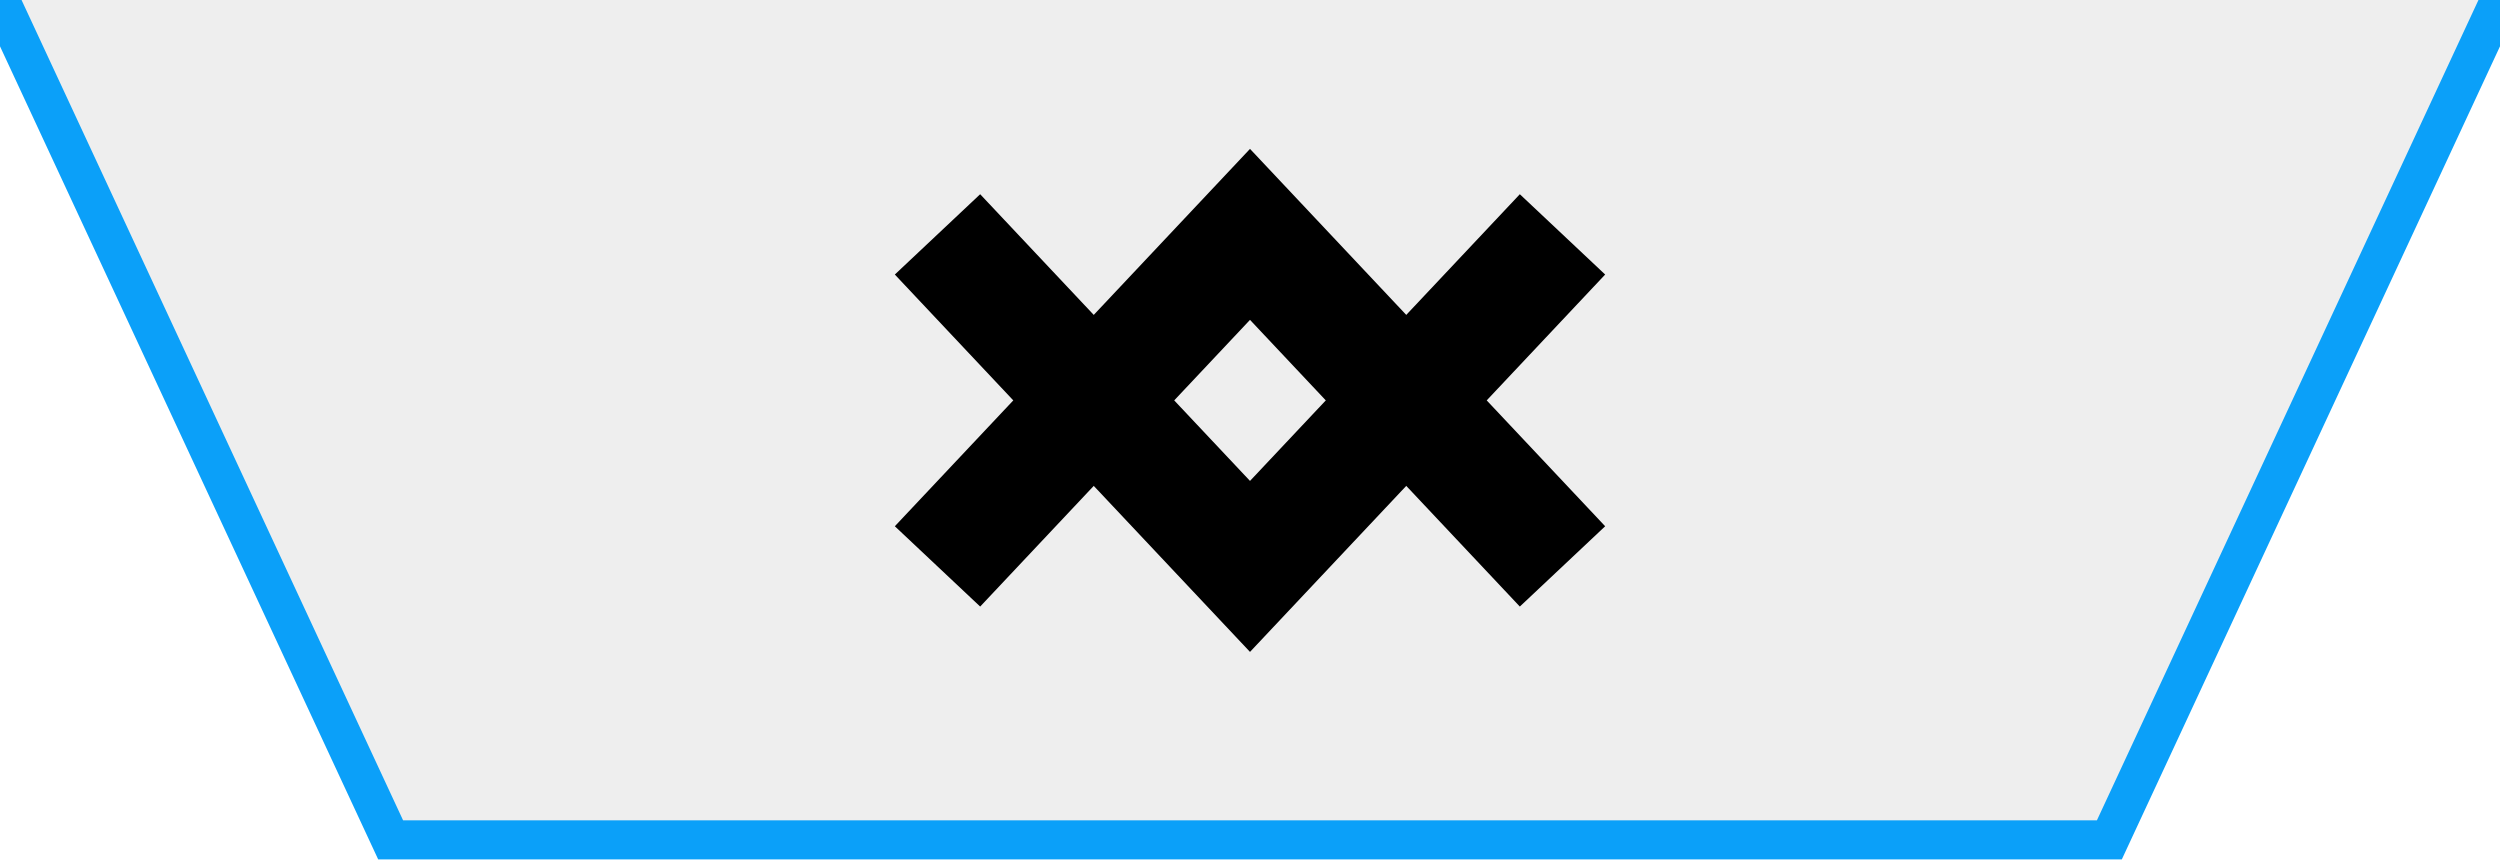
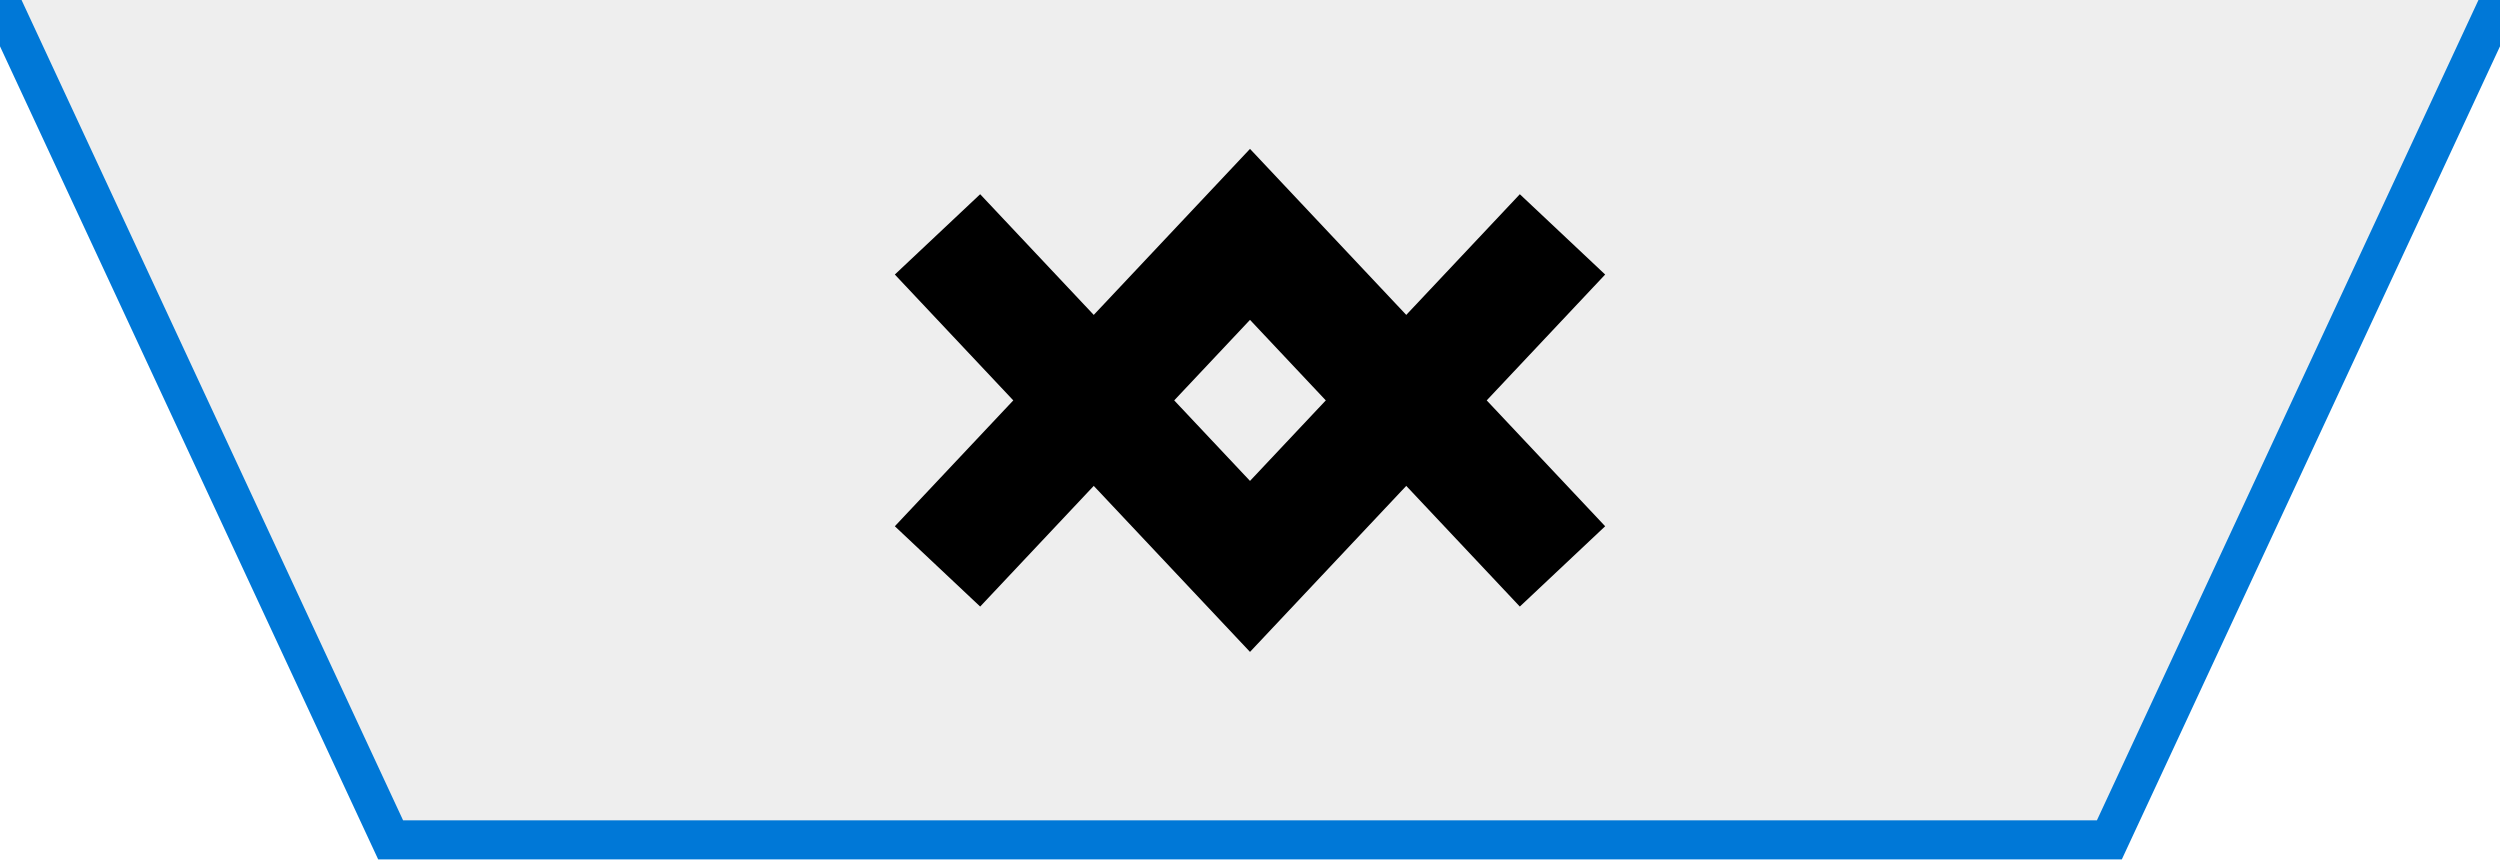
<svg xmlns="http://www.w3.org/2000/svg" width="64" height="22">
  <style>#d:not(:target),#t:not(:target){display:none;}</style>
  <g id="d">
-     <path fill="#eee" stroke="#0ba0f9" d="M0 0l10 21.5h44L64 0" />
+     <path fill="#eee" stroke="#0078d7" d="M0 0l10 21.5h44L64 0" />
    <path fill="none" stroke="#000" stroke-width="3" d="M24 6l8 8.5L40 6" />
  </g>
  <path id="t" fill="none" stroke="#000" stroke-width="3" d="M24 14.5L32 6l8 8.5" />
</svg>
